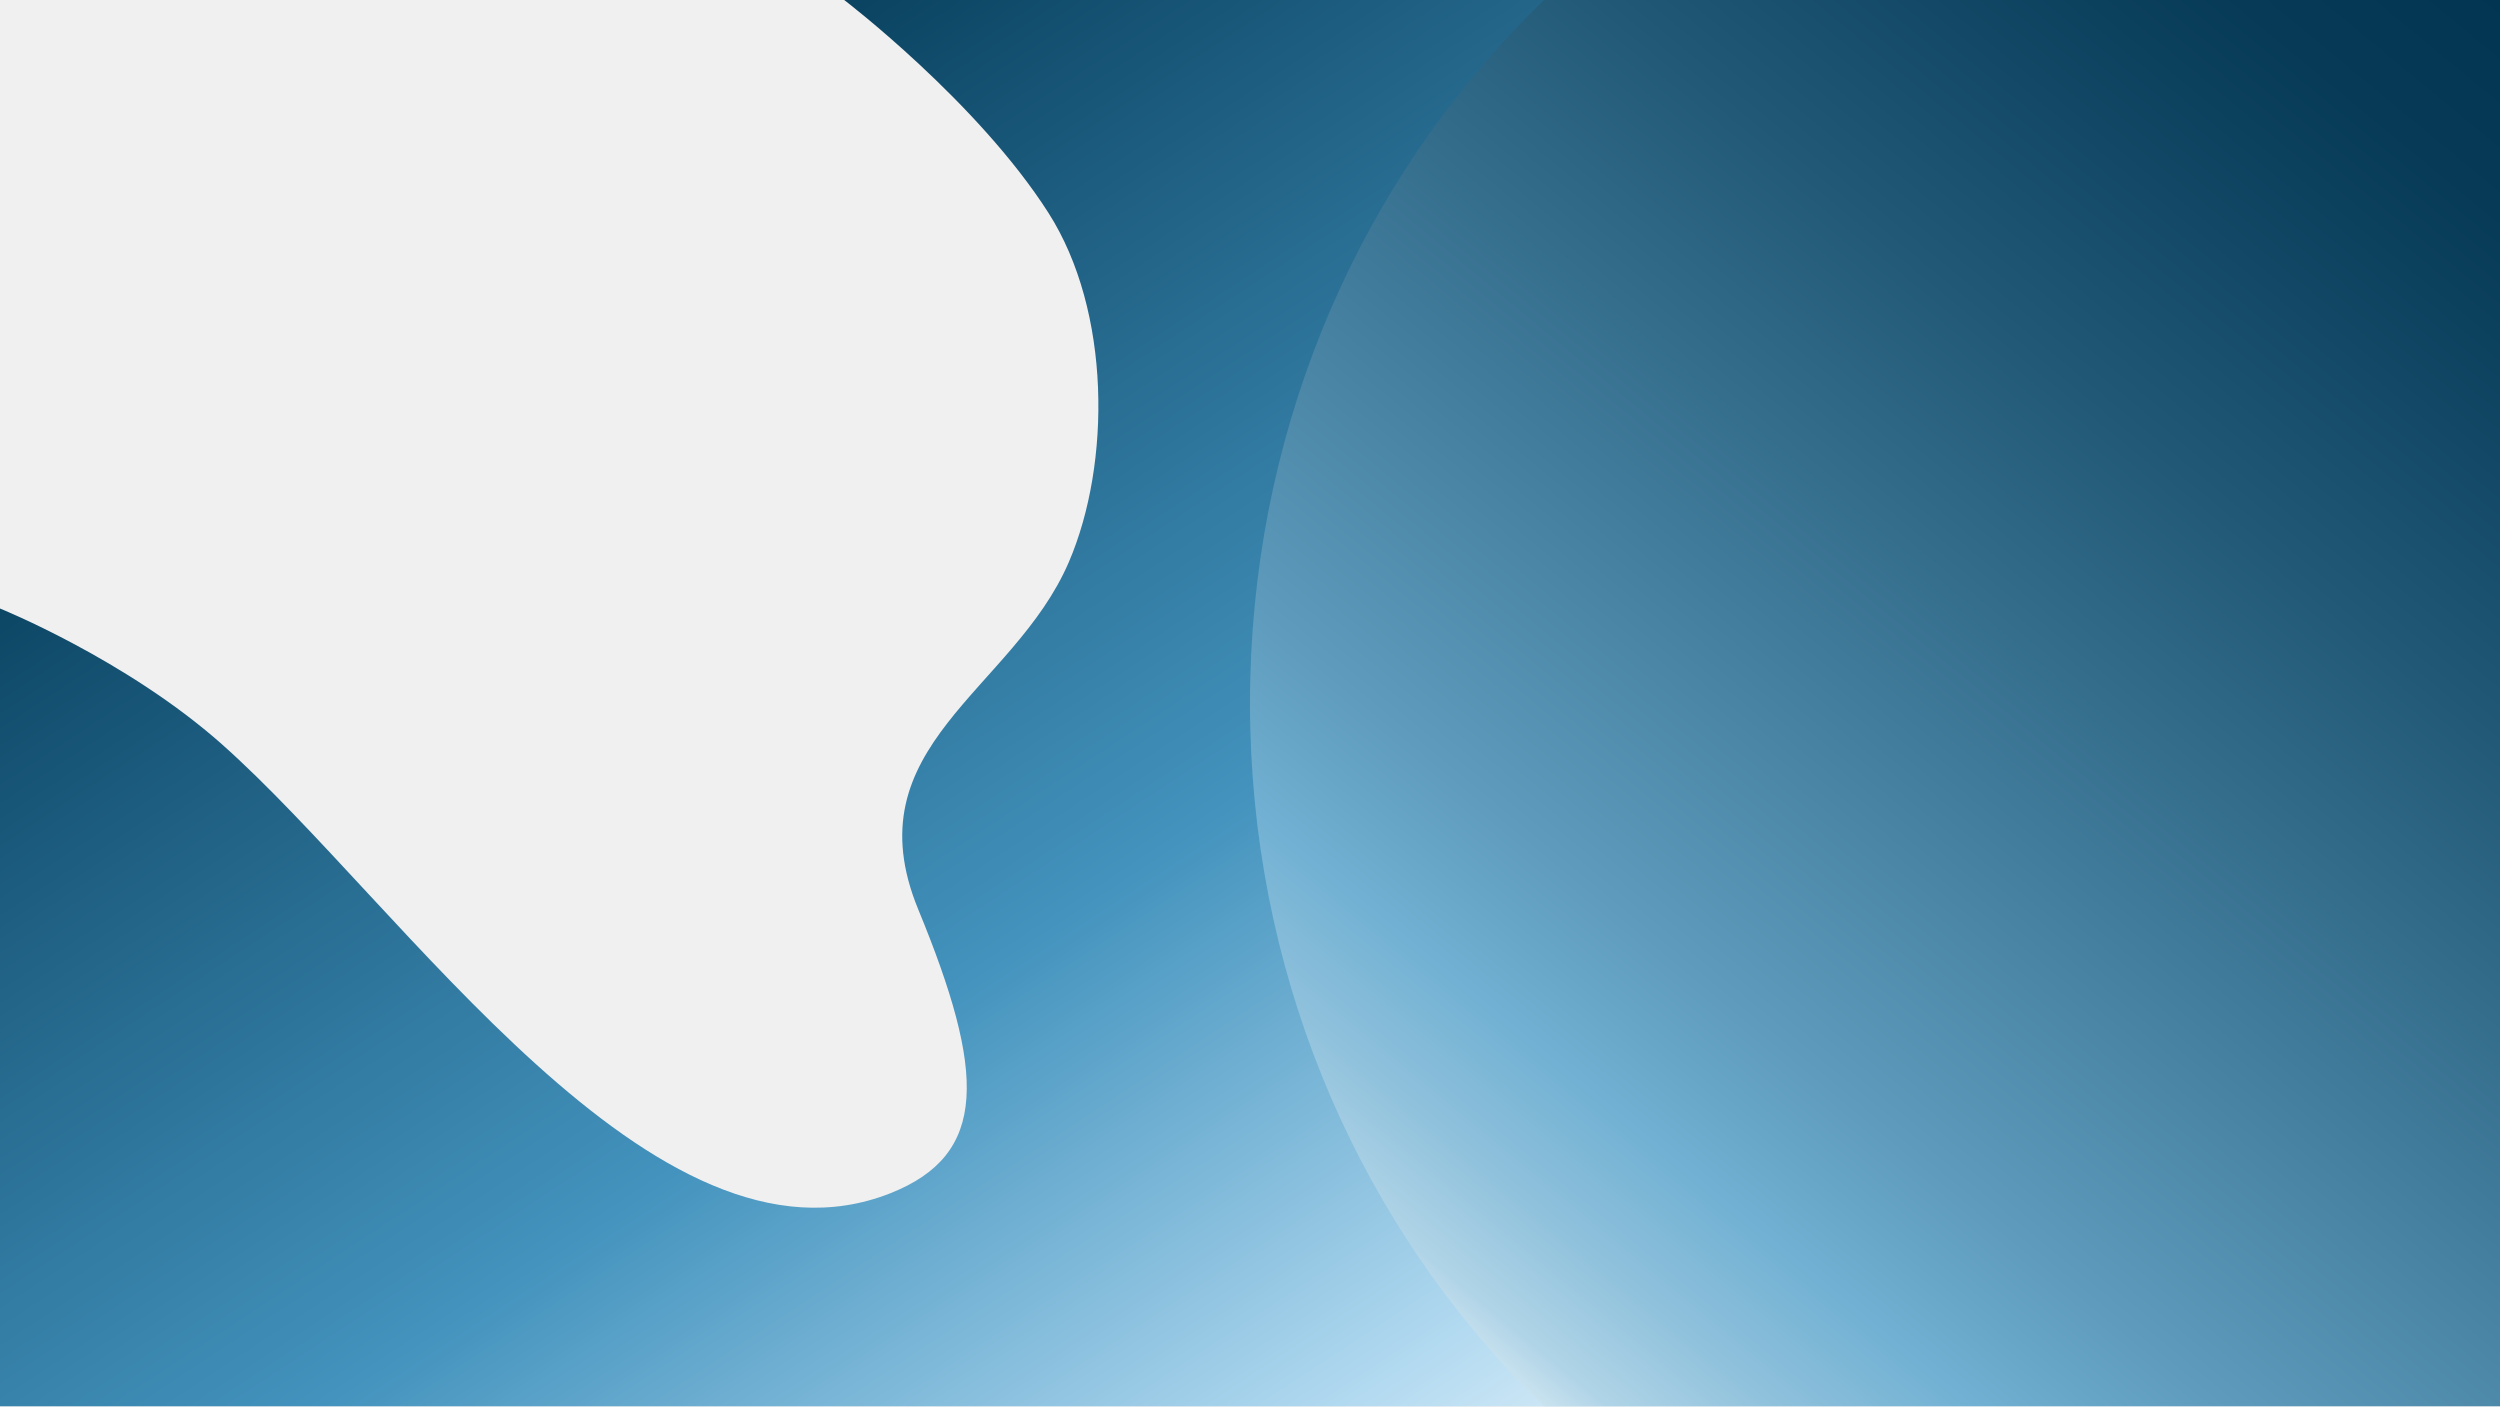
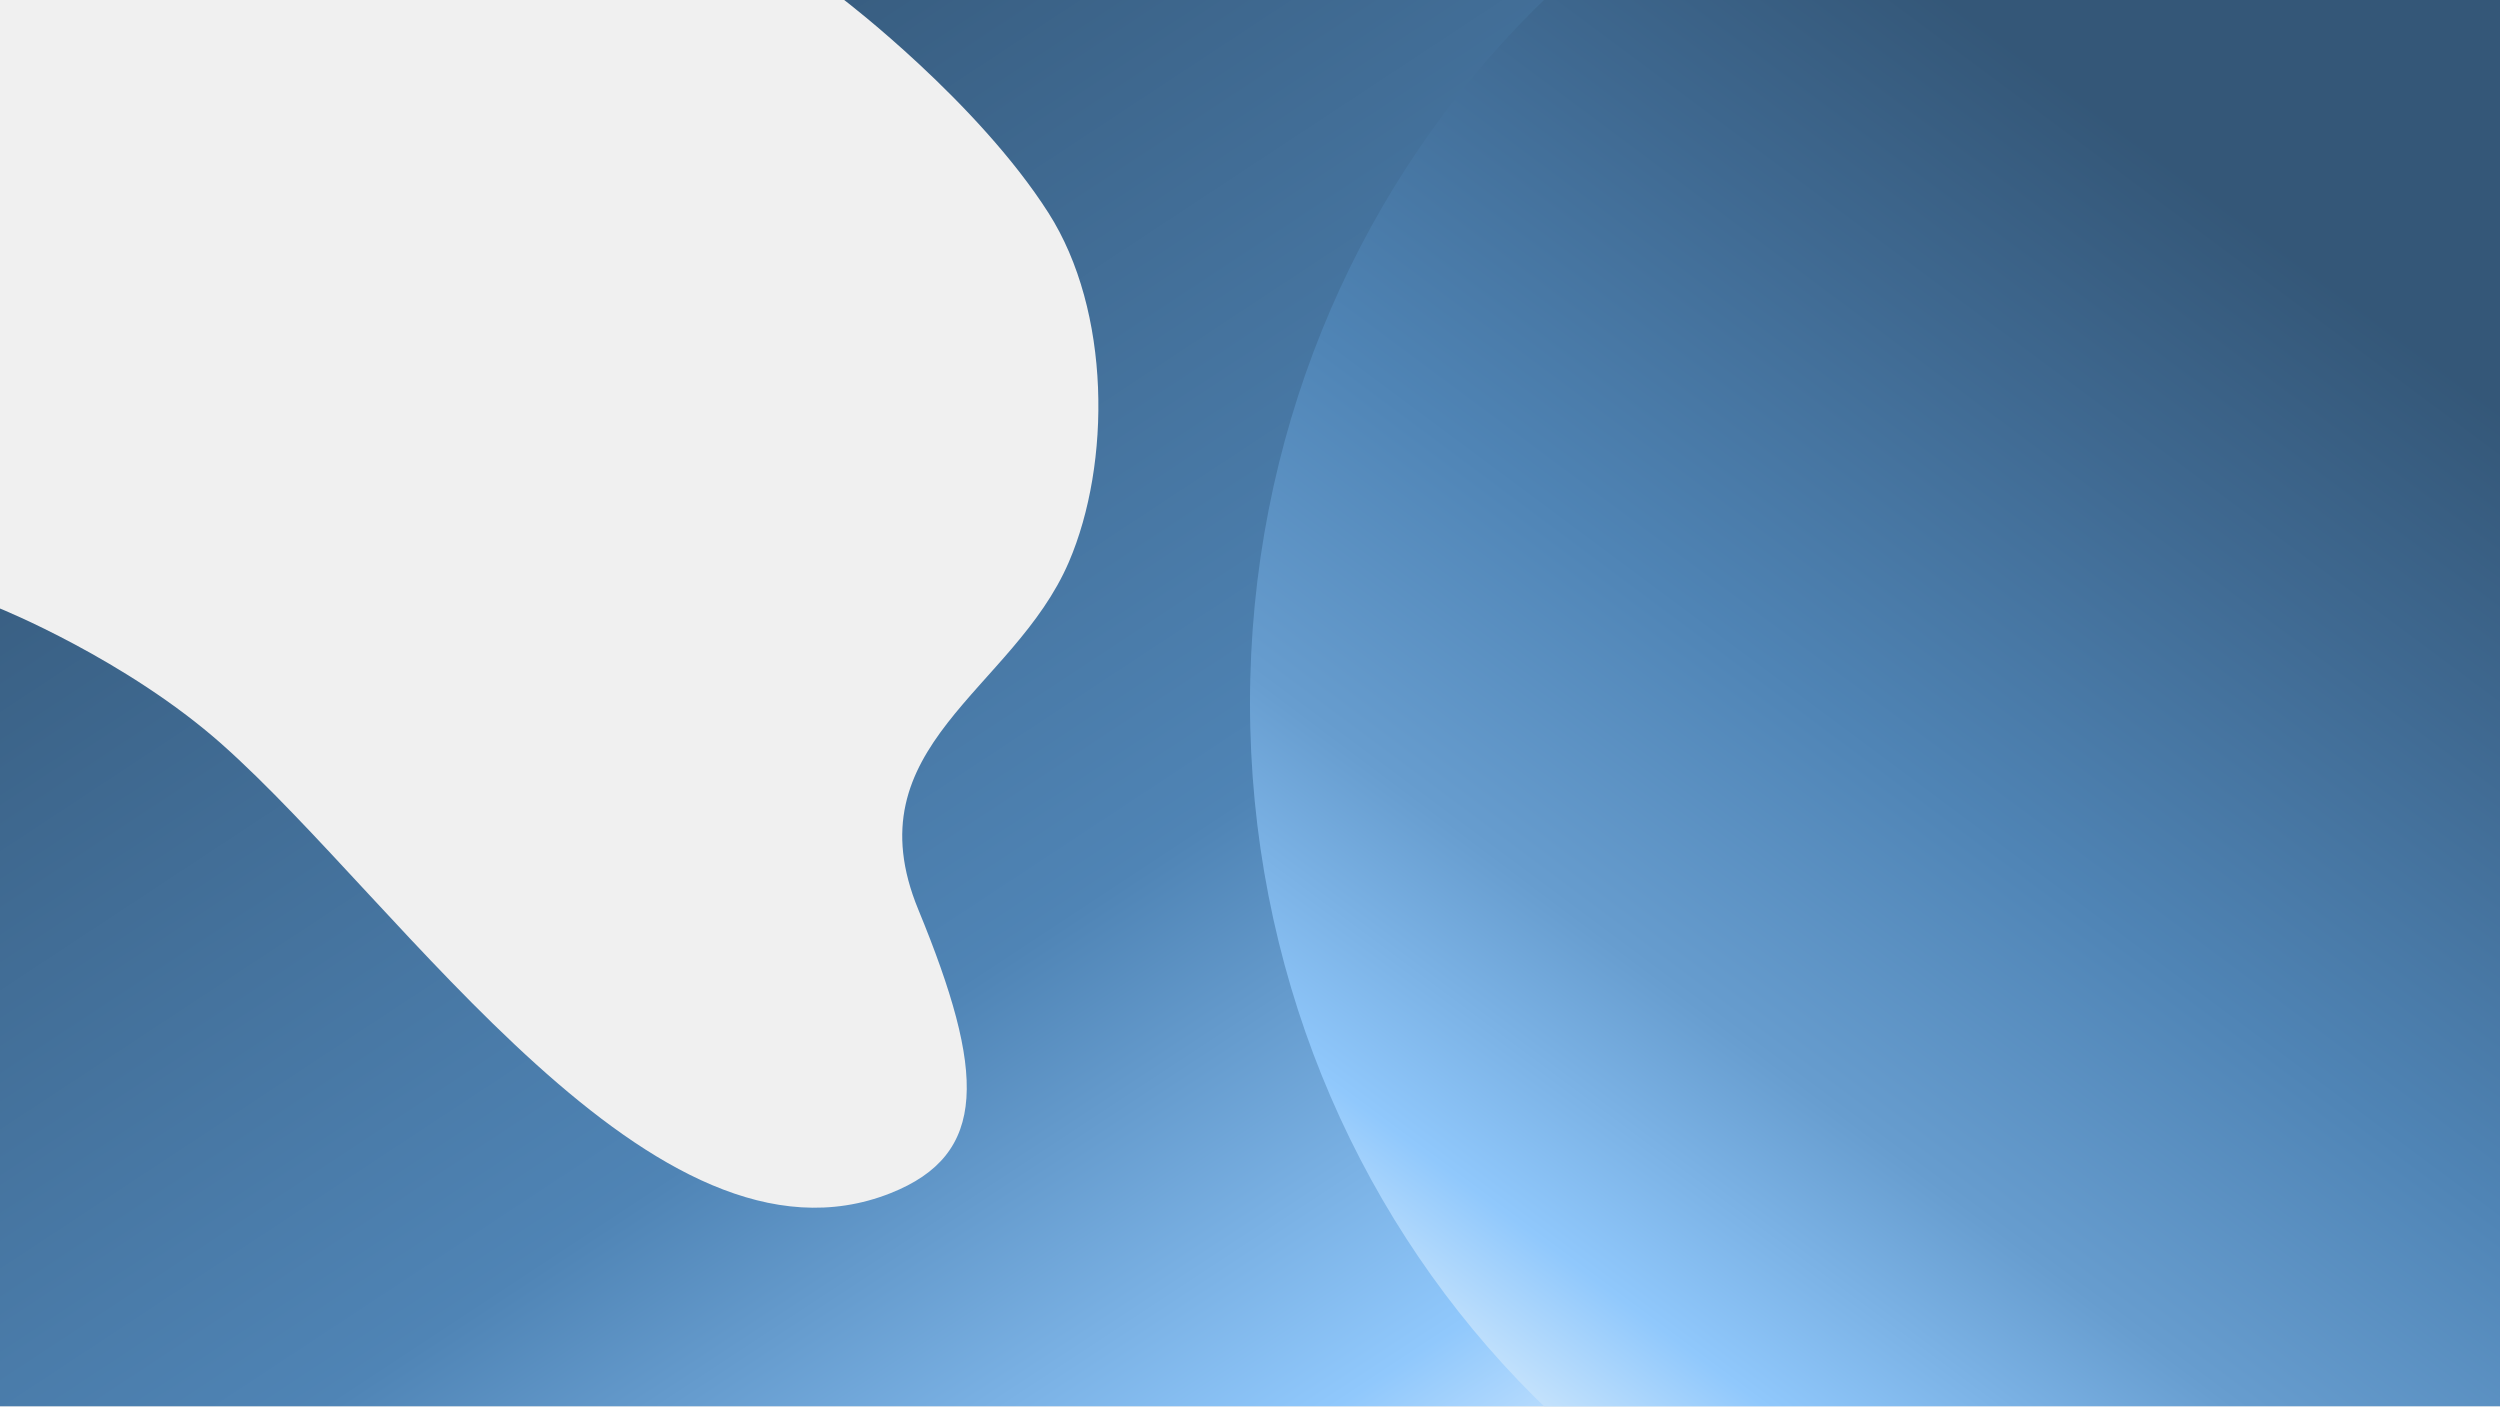
<svg xmlns="http://www.w3.org/2000/svg" width="640" height="360" viewBox="0 0 640 360" fill="none">
-   <g clip-path="url(#clip0)">
-     <path fill-rule="evenodd" clip-rule="evenodd" d="M640 0L216.114 0C216.114 0 250.2 25.993 268.396 54.484C284.47 79.653 284.439 118.748 273.618 143.903C259.435 176.872 217.858 191.034 235.084 232.844C252.31 274.653 253.101 295.524 227.909 305.479C167.624 329.301 103.379 231.854 56.783 190.507C32.346 168.821 -0.089 155.741 -0.089 155.741L-0.089 360.057L640 360.057L640 0Z" fill="url(#paint0_linear)" />
-     <ellipse cx="554" cy="180" rx="234" ry="245" transform="rotate(-180 554 180)" fill="url(#paint1_linear)" />
+   <g clip-path="url(#clip0_615_47)">
+     <path fill-rule="evenodd" clip-rule="evenodd" d="M640 0L216.114 0C216.114 0 250.2 25.993 268.396 54.484C284.47 79.653 284.439 118.748 273.618 143.903C259.435 176.872 217.858 191.034 235.084 232.844C252.31 274.653 253.101 295.524 227.909 305.479C167.624 329.301 103.379 231.854 56.783 190.507C32.346 168.821 -0.089 155.741 -0.089 155.741L-0.089 360.057L640 360.057L640 0Z" fill="url(#paint0_linear_615_47)" />
+     <ellipse cx="554" cy="180" rx="234" ry="245" transform="rotate(-180 554 180)" fill="url(#paint1_linear_615_47)" />
  </g>
  <defs>
-     <linearGradient id="paint0_linear" x1="141.055" y1="0.304" x2="415.864" y2="417.156" gradientUnits="userSpaceOnUse">
-       <stop stop-color="#003450" />
-       <stop offset="0.536" stop-color="#4393BE" />
-       <stop offset="0.823" stop-color="#B1D9F0" />
+     <linearGradient id="paint0_linear_615_47" x1="141.055" y1="0.304" x2="415.864" y2="417.156" gradientUnits="userSpaceOnUse">
+       <stop stop-color="#345778" />
+       <stop offset="0.536" stop-color="#4F84B5" />
+       <stop offset="0.823" stop-color="#90C8FC" />
      <stop offset="1" stop-color="white" />
      <stop offset="1" stop-color="white" />
    </linearGradient>
-     <linearGradient id="paint1_linear" x1="747.881" y1="-5.515" x2="448.302" y2="357.09" gradientUnits="userSpaceOnUse">
-       <stop offset="0.023" stop-color="#F0F8FC" />
-       <stop offset="0.079" stop-color="#B0D4E7" />
-       <stop offset="0.138" stop-color="#8FC1DC" />
-       <stop offset="0.204" stop-color="#72B1D3" />
-       <stop offset="0.29" stop-color="#5E9BBC" />
-       <stop offset="0.468" stop-color="#417B9B" />
-       <stop offset="0.671" stop-color="#205875" />
-       <stop offset="0.888" stop-color="#063A57" />
-       <stop offset="1" stop-color="#003450" />
+     <linearGradient id="paint1_linear_615_47" x1="775.5" y1="-82.5" x2="448.451" y2="357.143" gradientUnits="userSpaceOnUse">
+       <stop offset="0.135" stop-color="#F0F8FC" />
+       <stop offset="0.251" stop-color="#90C8FC" />
+       <stop offset="0.382" stop-color="#679DCF" />
+       <stop offset="0.53" stop-color="#4F84B5" />
+       <stop offset="0.702" stop-color="#3F6991" />
+       <stop offset="0.83" stop-color="#345778" />
+       <stop offset="1" stop-color="#345778" />
    </linearGradient>
-     <clipPath id="clip0">
+     <clipPath id="clip0_615_47">
      <rect width="640" height="360" fill="white" />
    </clipPath>
  </defs>
</svg>
